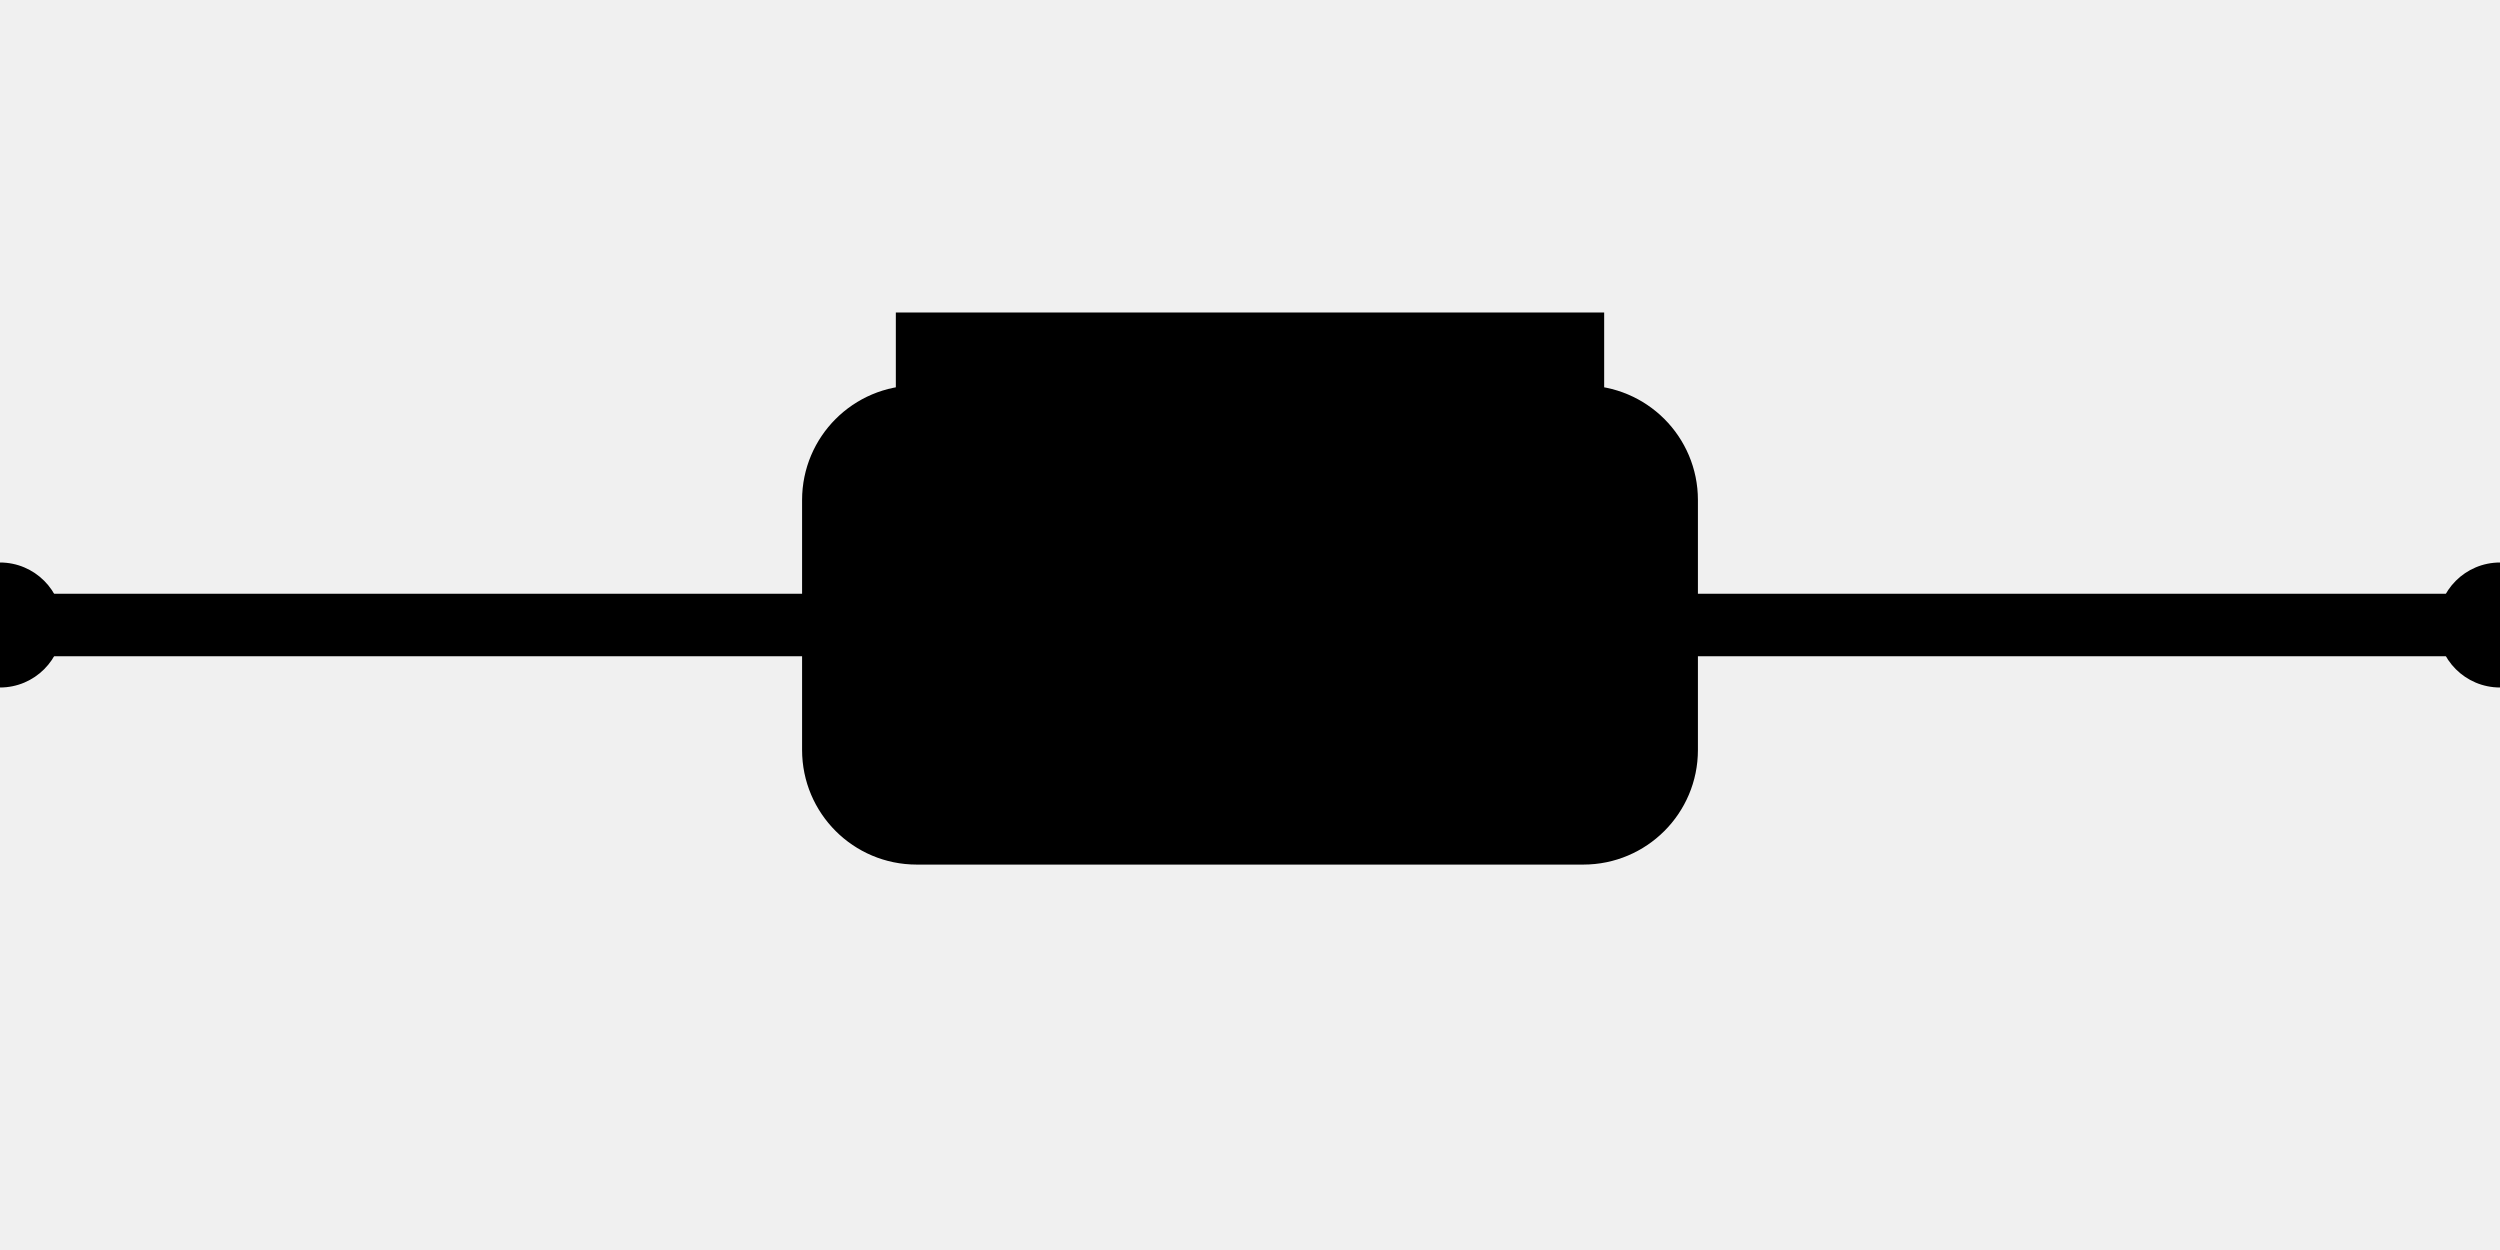
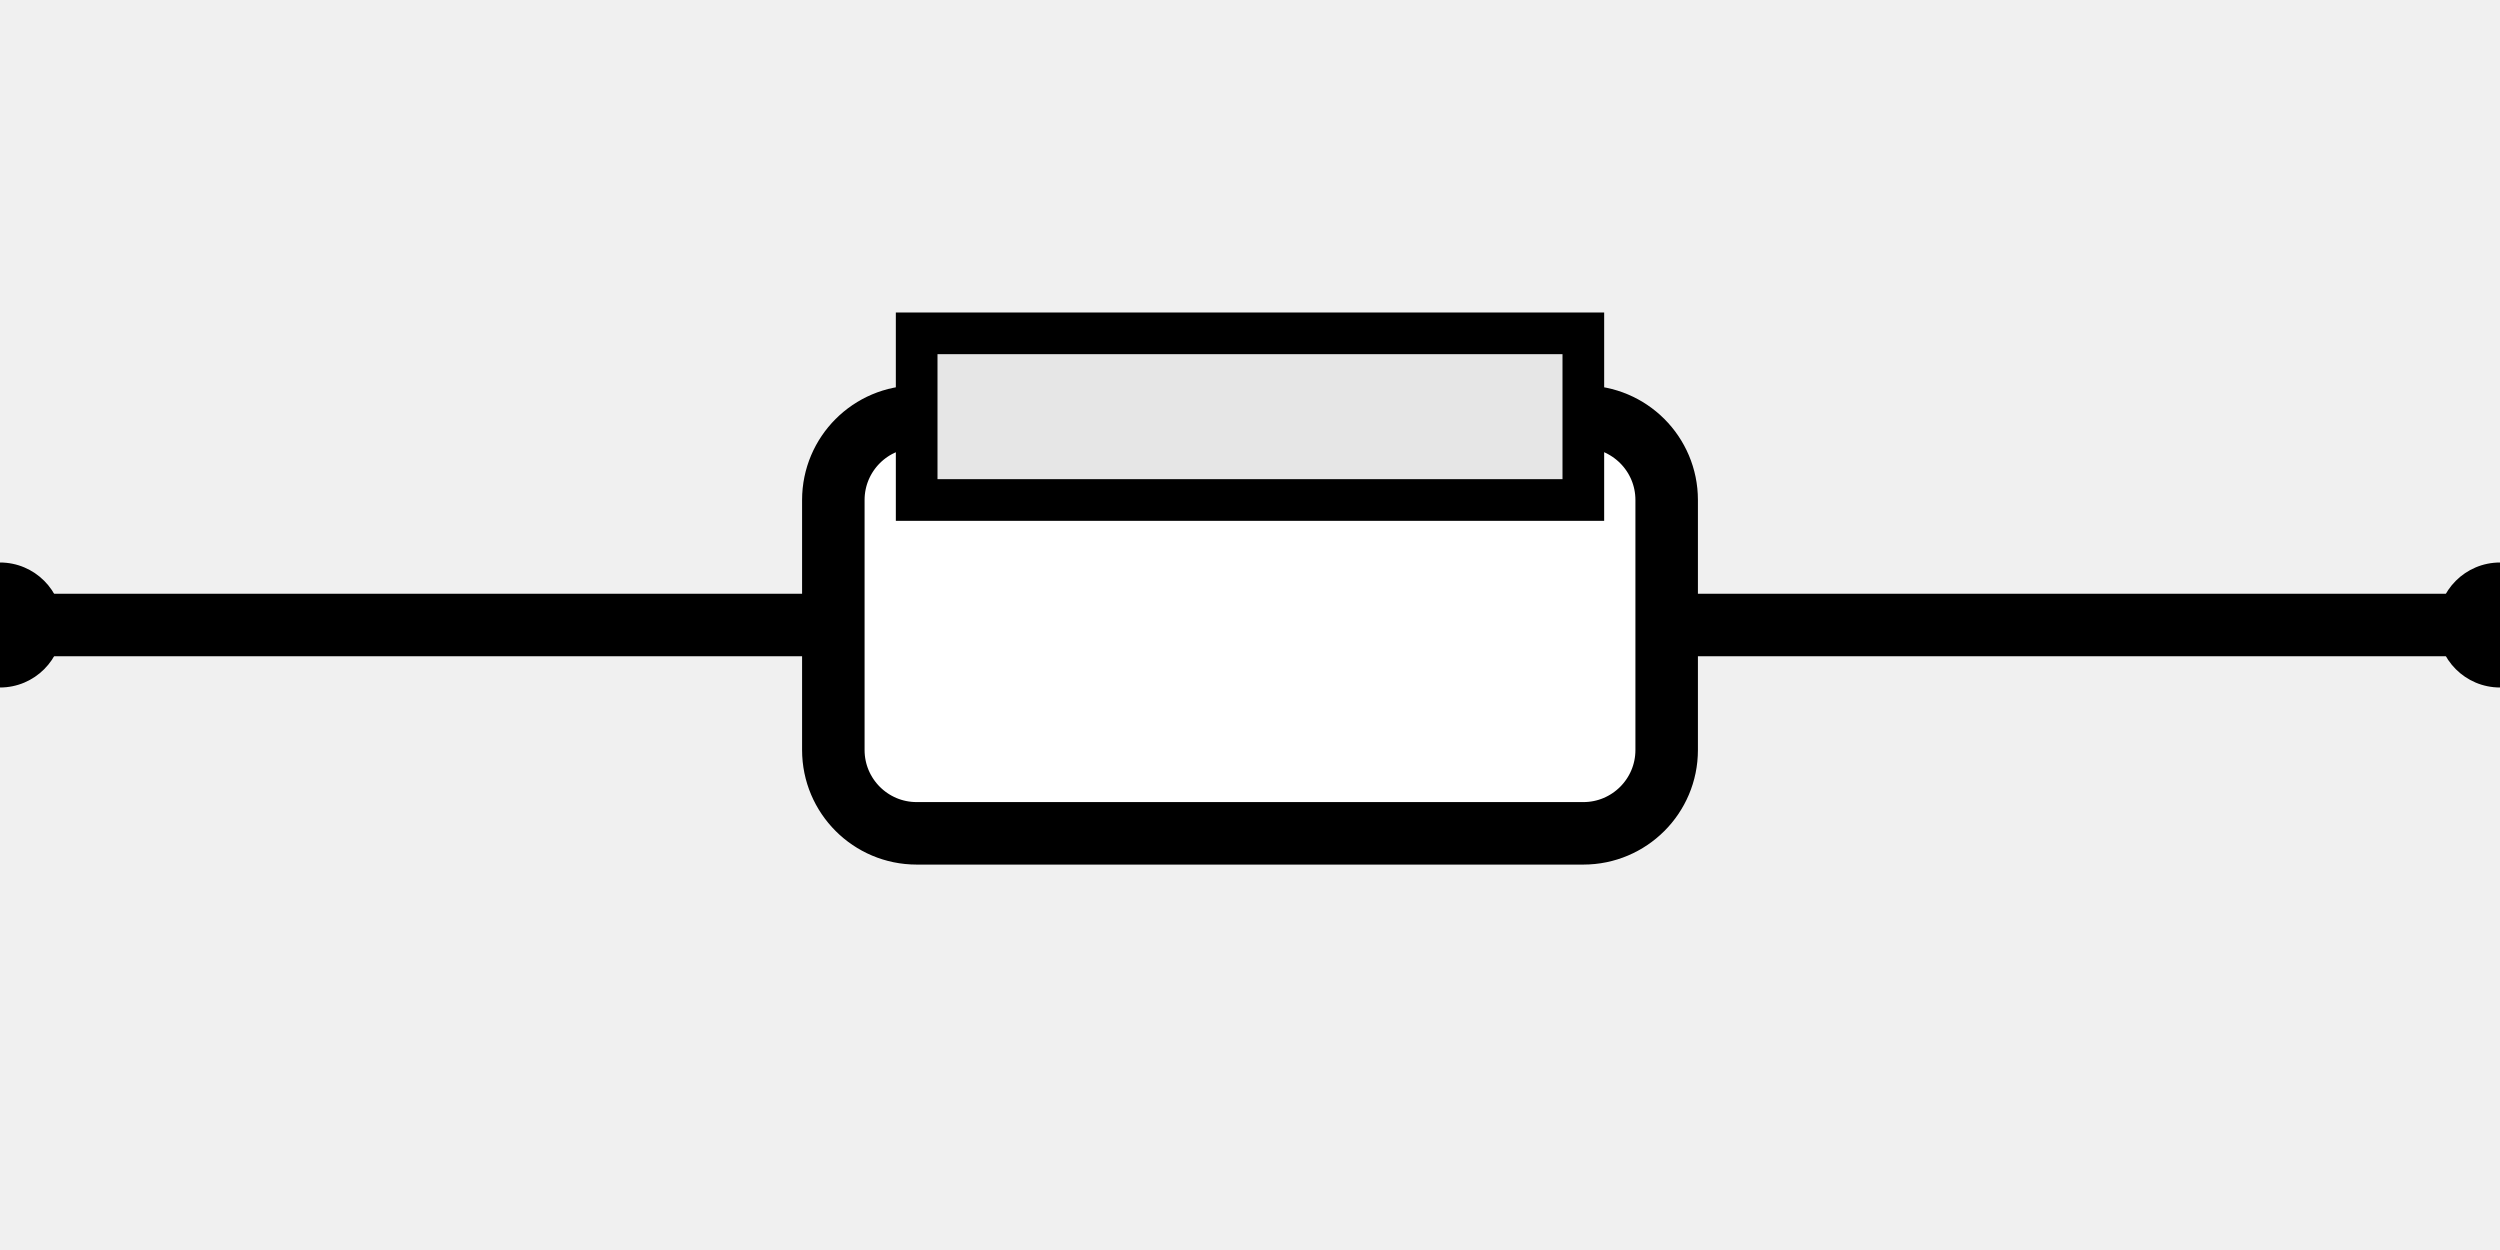
<svg xmlns="http://www.w3.org/2000/svg" width="60" height="30" viewBox="0 0 60 30">
-   <rect x="20" y="10" width="20" height="10" stroke="#000" stroke-width="1.5" rx="2" />
-   <rect x="22" y="8" width="16" height="4" stroke="#000" stroke-width="1" />
-   <line x1="0" y1="15" x2="20" y2="15" stroke="#000" stroke-width="1.5" />
-   <line x1="40" y1="15" x2="60" y2="15" stroke="#000" stroke-width="1.5" />
-   <circle cx="0" cy="15" r="1.5" fill="#000" />
-   <circle cx="60" cy="15" r="1.5" fill="#000" />
+   <rect x="20" y="10" width="20" height="10" fill="#FFFFFF" stroke="#000000" stroke-width="1.5" rx="2" />
+   <rect x="22" y="8" width="16" height="4" fill="#E6E6E6" stroke="#000000" stroke-width="1" />
+   <line x1="0" y1="15" x2="20" y2="15" stroke="#000000" stroke-width="1.5" />
+   <line x1="40" y1="15" x2="60" y2="15" stroke="#000000" stroke-width="1.5" />
+   <circle id="pin" cx="0" cy="15" r="1.5" fill="#000000" />
+   <circle id="pin" cx="60" cy="15" r="1.5" fill="#000000" />
</svg>
